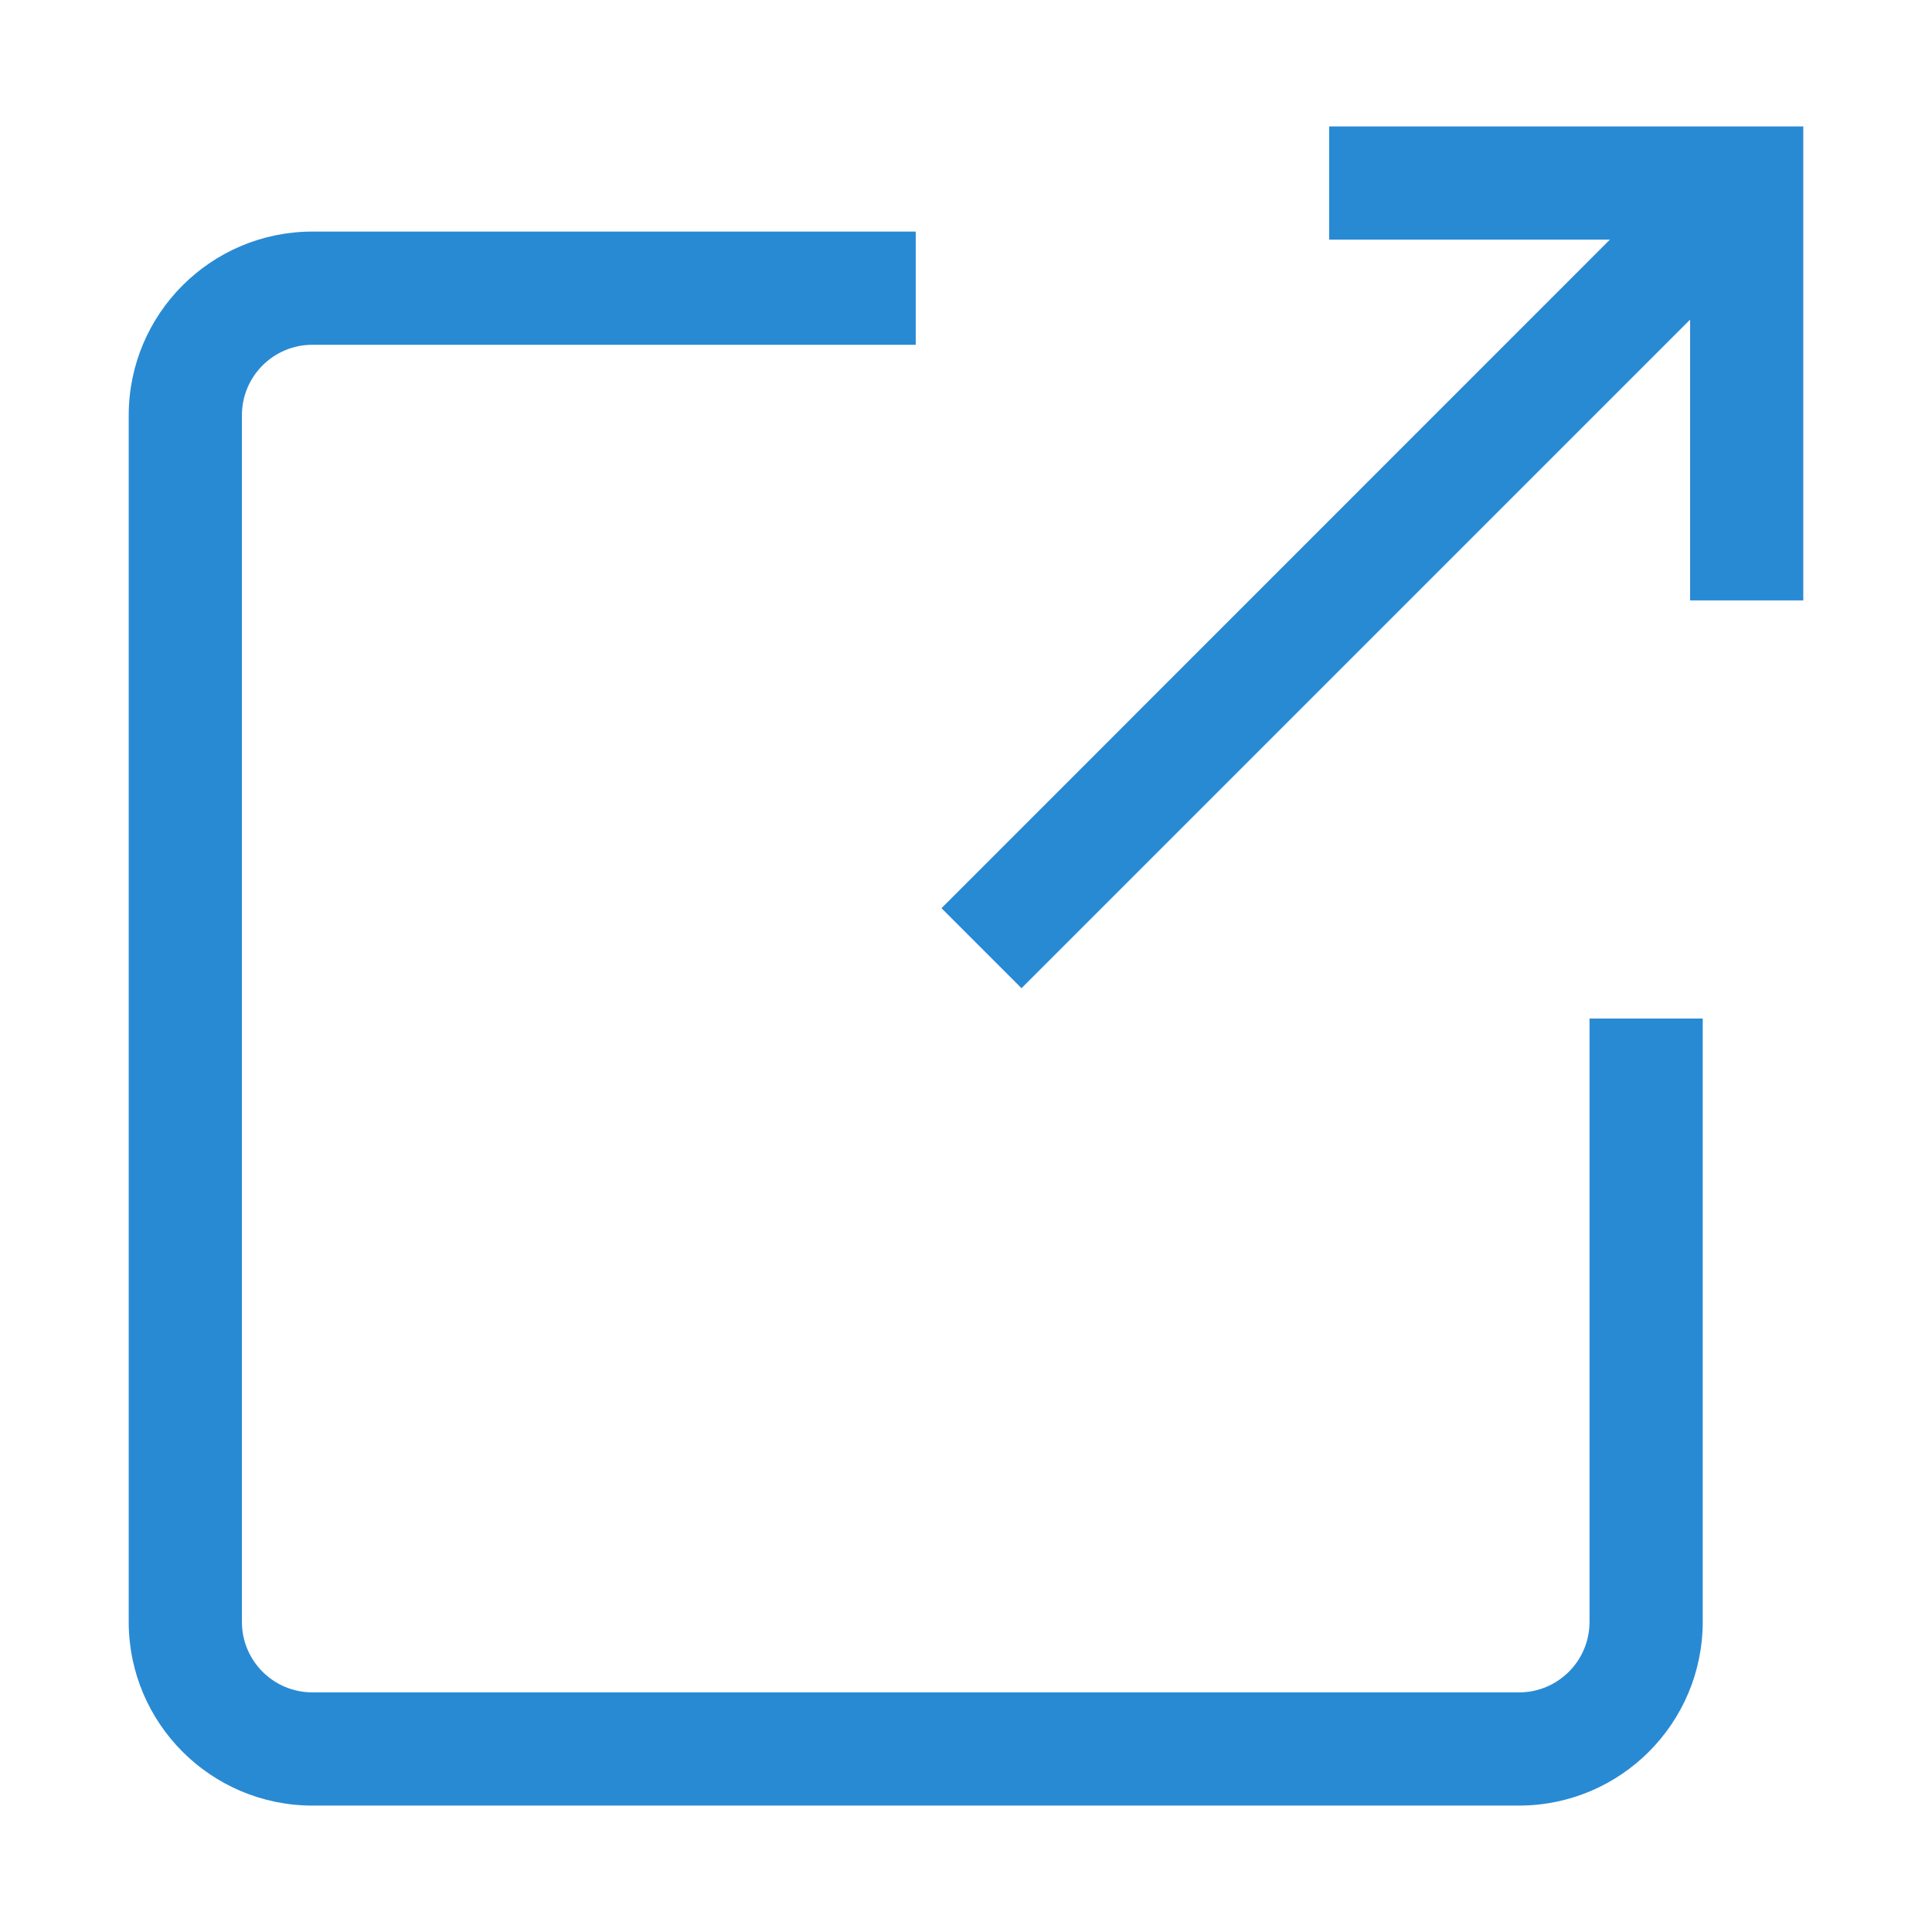
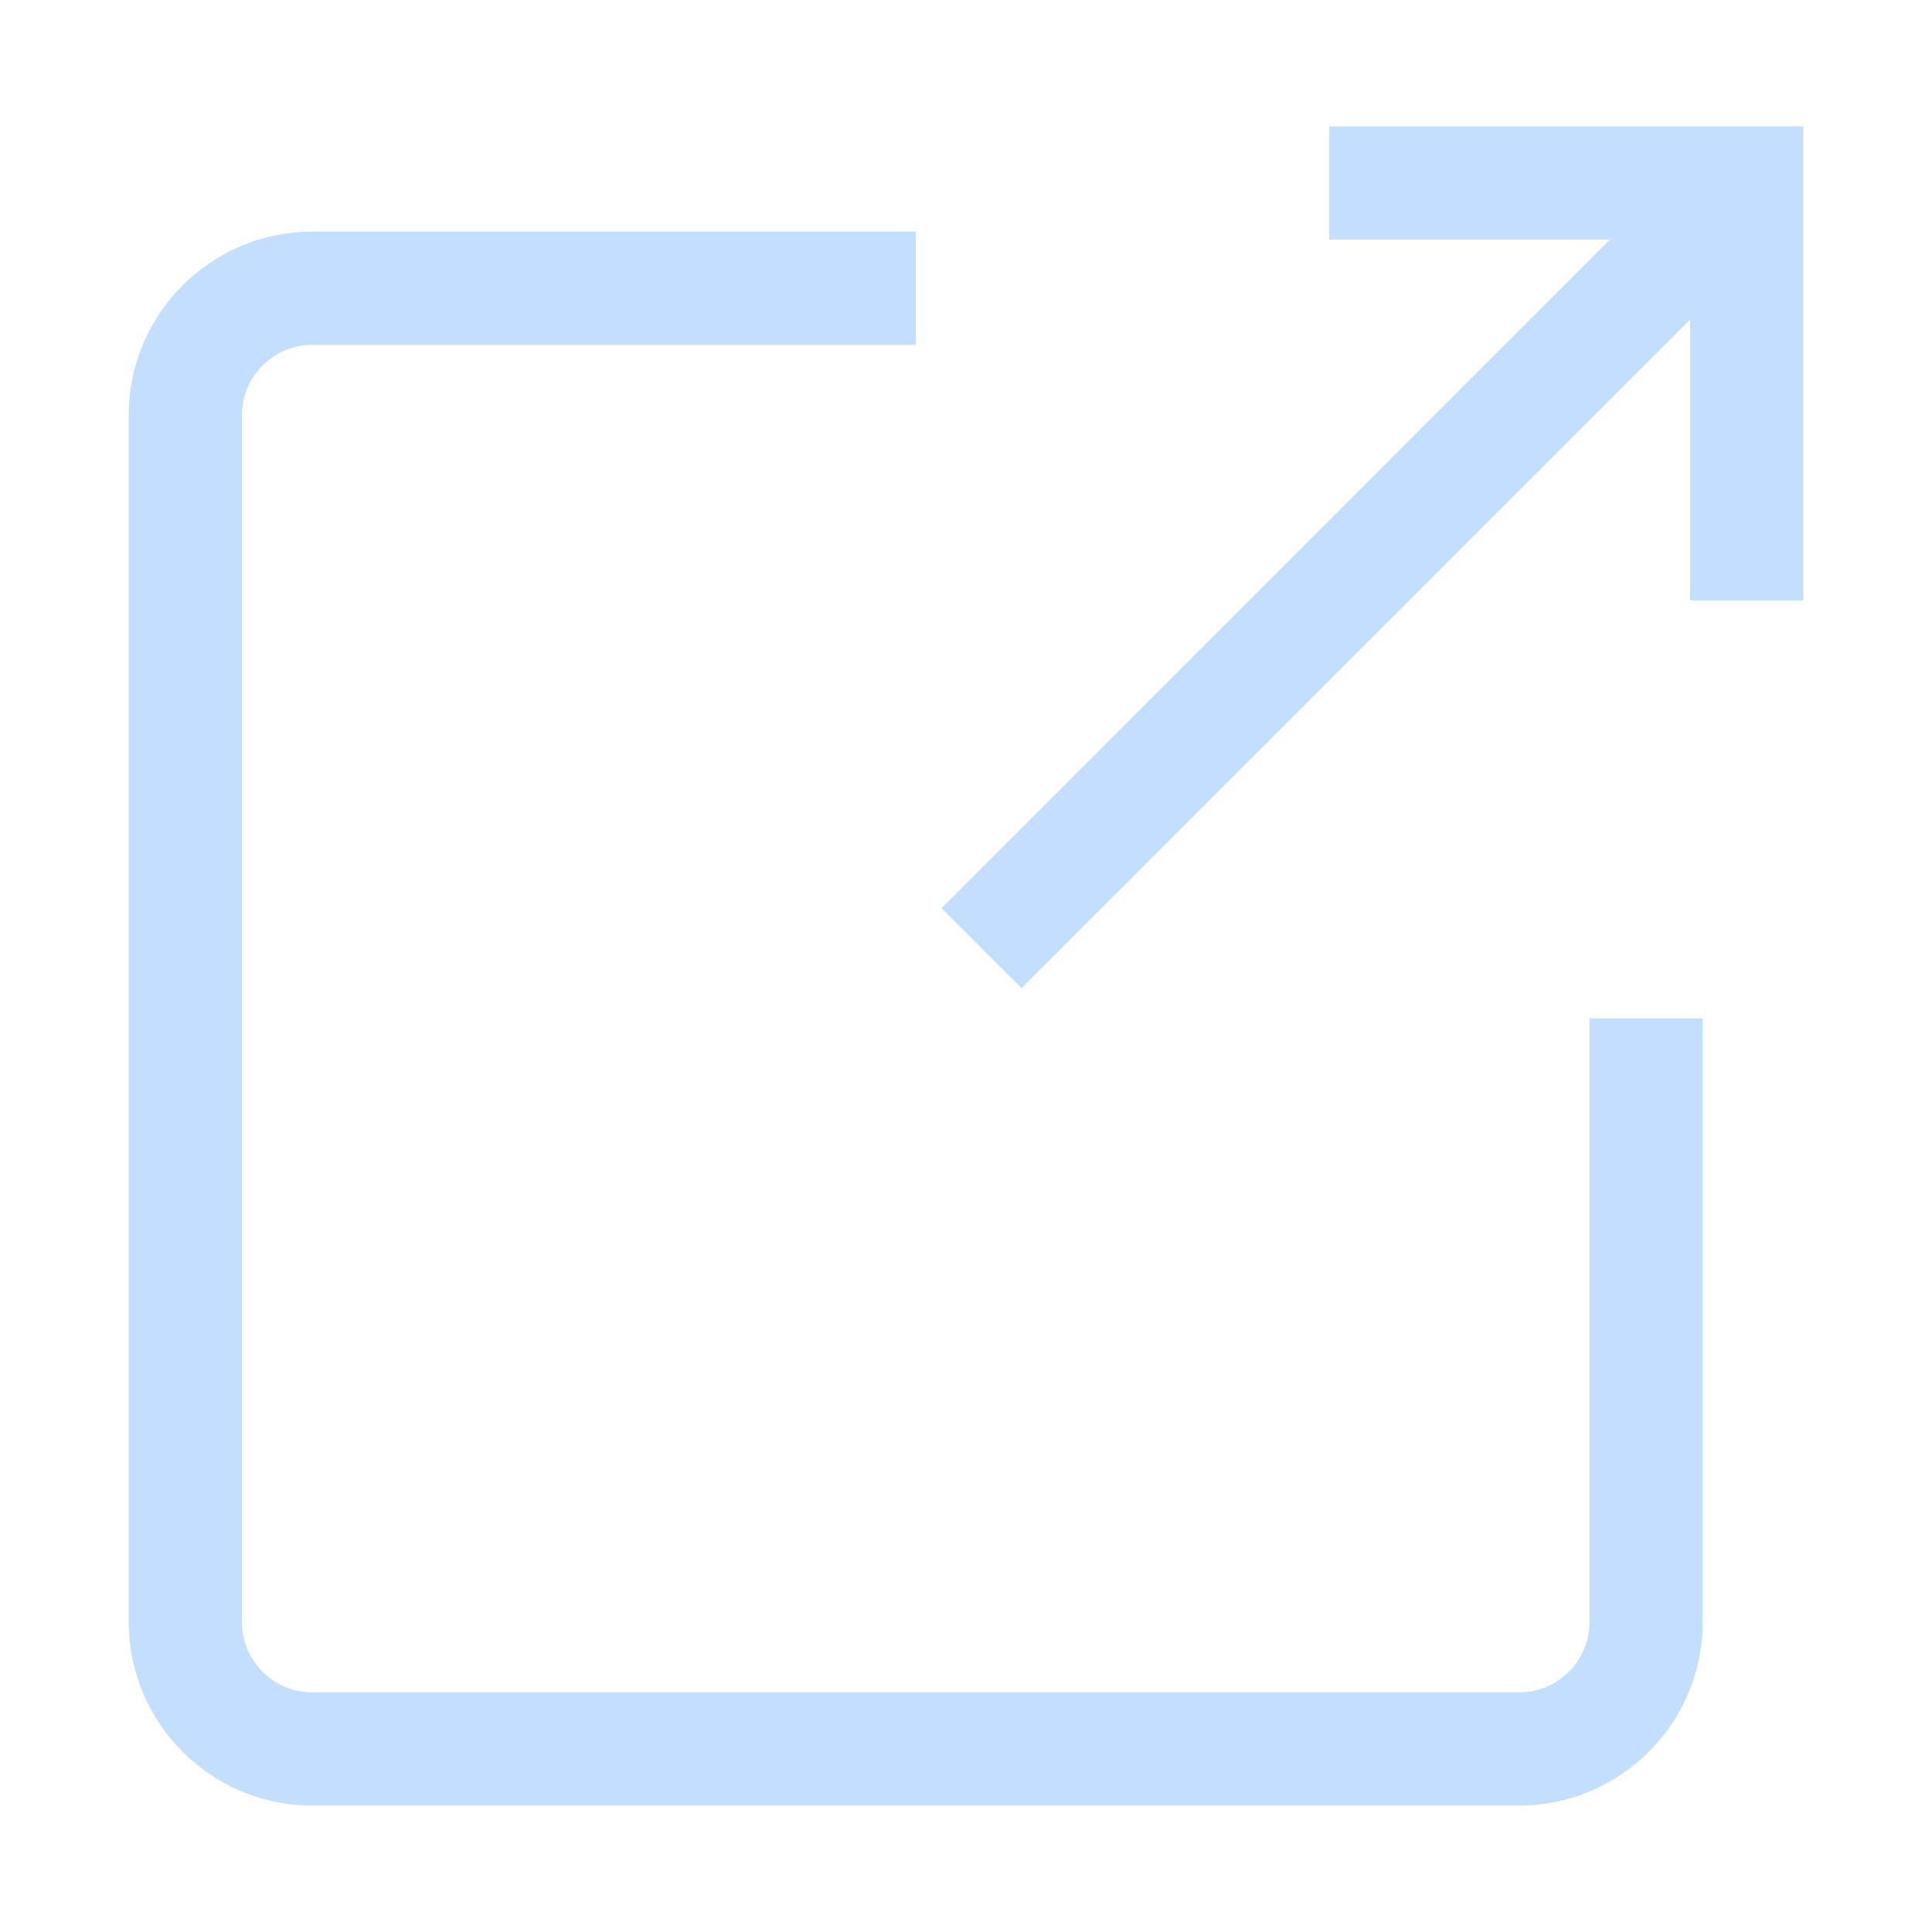
- <svg xmlns="http://www.w3.org/2000/svg" width="24px" height="24px" viewBox="0 0 512 512" fill="#298ad4" data-name="Layer 1" id="Layer_1">
+ <svg xmlns="http://www.w3.org/2000/svg" width="24px" height="24px" viewBox="0 0 512 512" fill="#C4DEFF" data-name="Layer 1" id="Layer_1">
  <path d="M421.24,269.93h30V429.84a48.72,48.72,0,0,1-48.66,48.66H82.77a48.72,48.72,0,0,1-48.66-48.66V110A48.72,48.72,0,0,1,82.77,61.37H242.68v30H82.77A18.68,18.68,0,0,0,64.11,110V429.84A18.68,18.68,0,0,0,82.77,448.5H402.58a18.68,18.68,0,0,0,18.66-18.66Zm-69-236.43v30h74.4L249.5,240.68l21.21,21.21L447.89,84.71v74.4h30V33.5Z" />
</svg>
